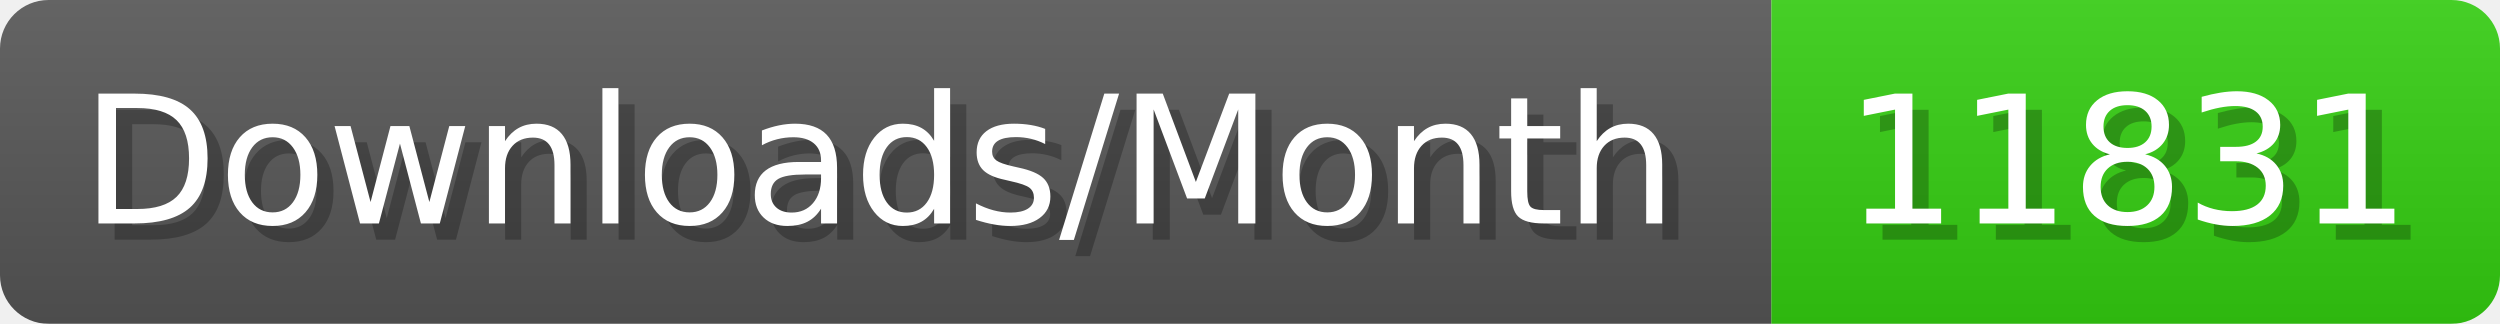
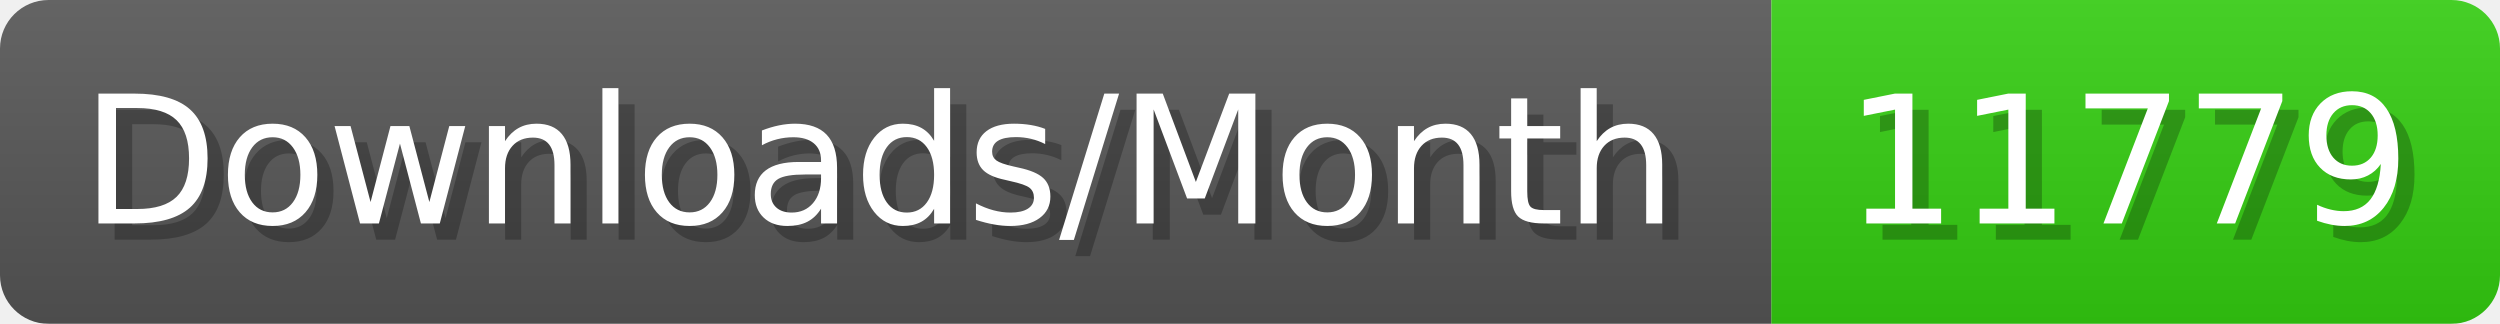
- <svg xmlns="http://www.w3.org/2000/svg" width="154.4" height="20" viewBox="0 0 1544 200" role="img" aria-label="Downloads/Month: 11831">
+ <svg xmlns="http://www.w3.org/2000/svg" width="154.4" height="20" viewBox="0 0 1544 200" role="img" aria-label="Downloads/Month: 11779">
  <linearGradient id="YlXUI" x2="0" y2="100%">
    <stop offset="0" stop-opacity=".1" stop-color="#EEE" />
    <stop offset="1" stop-opacity=".1" />
  </linearGradient>
  <mask id="JHhop">
    <rect width="1544" height="200" rx="30" fill="#FFF" />
  </mask>
  <g mask="url(#JHhop)">
    <rect width="1094" height="200" fill="#555" />
    <rect width="450" height="200" fill="#3C1" x="1094" />
    <rect width="1544" height="200" fill="url(#YlXUI)" />
  </g>
  <g aria-hidden="true" fill="#fff" text-anchor="start" font-family="Verdana,DejaVu Sans,sans-serif" font-size="110">
    <text x="60" y="148" textLength="994" fill="#000" opacity="0.25">Downloads/Month</text>
    <text x="50" y="138" textLength="994">Downloads/Month</text>
-     <text x="1149" y="148" textLength="350" fill="#000" opacity="0.25">11831</text>
-     <text x="1139" y="138" textLength="350">11831</text>
+     <text x="1149" y="148" textLength="350" fill="#000" opacity="0.25">11779</text>
+     <text x="1139" y="138" textLength="350">11779</text>
  </g>
</svg>
